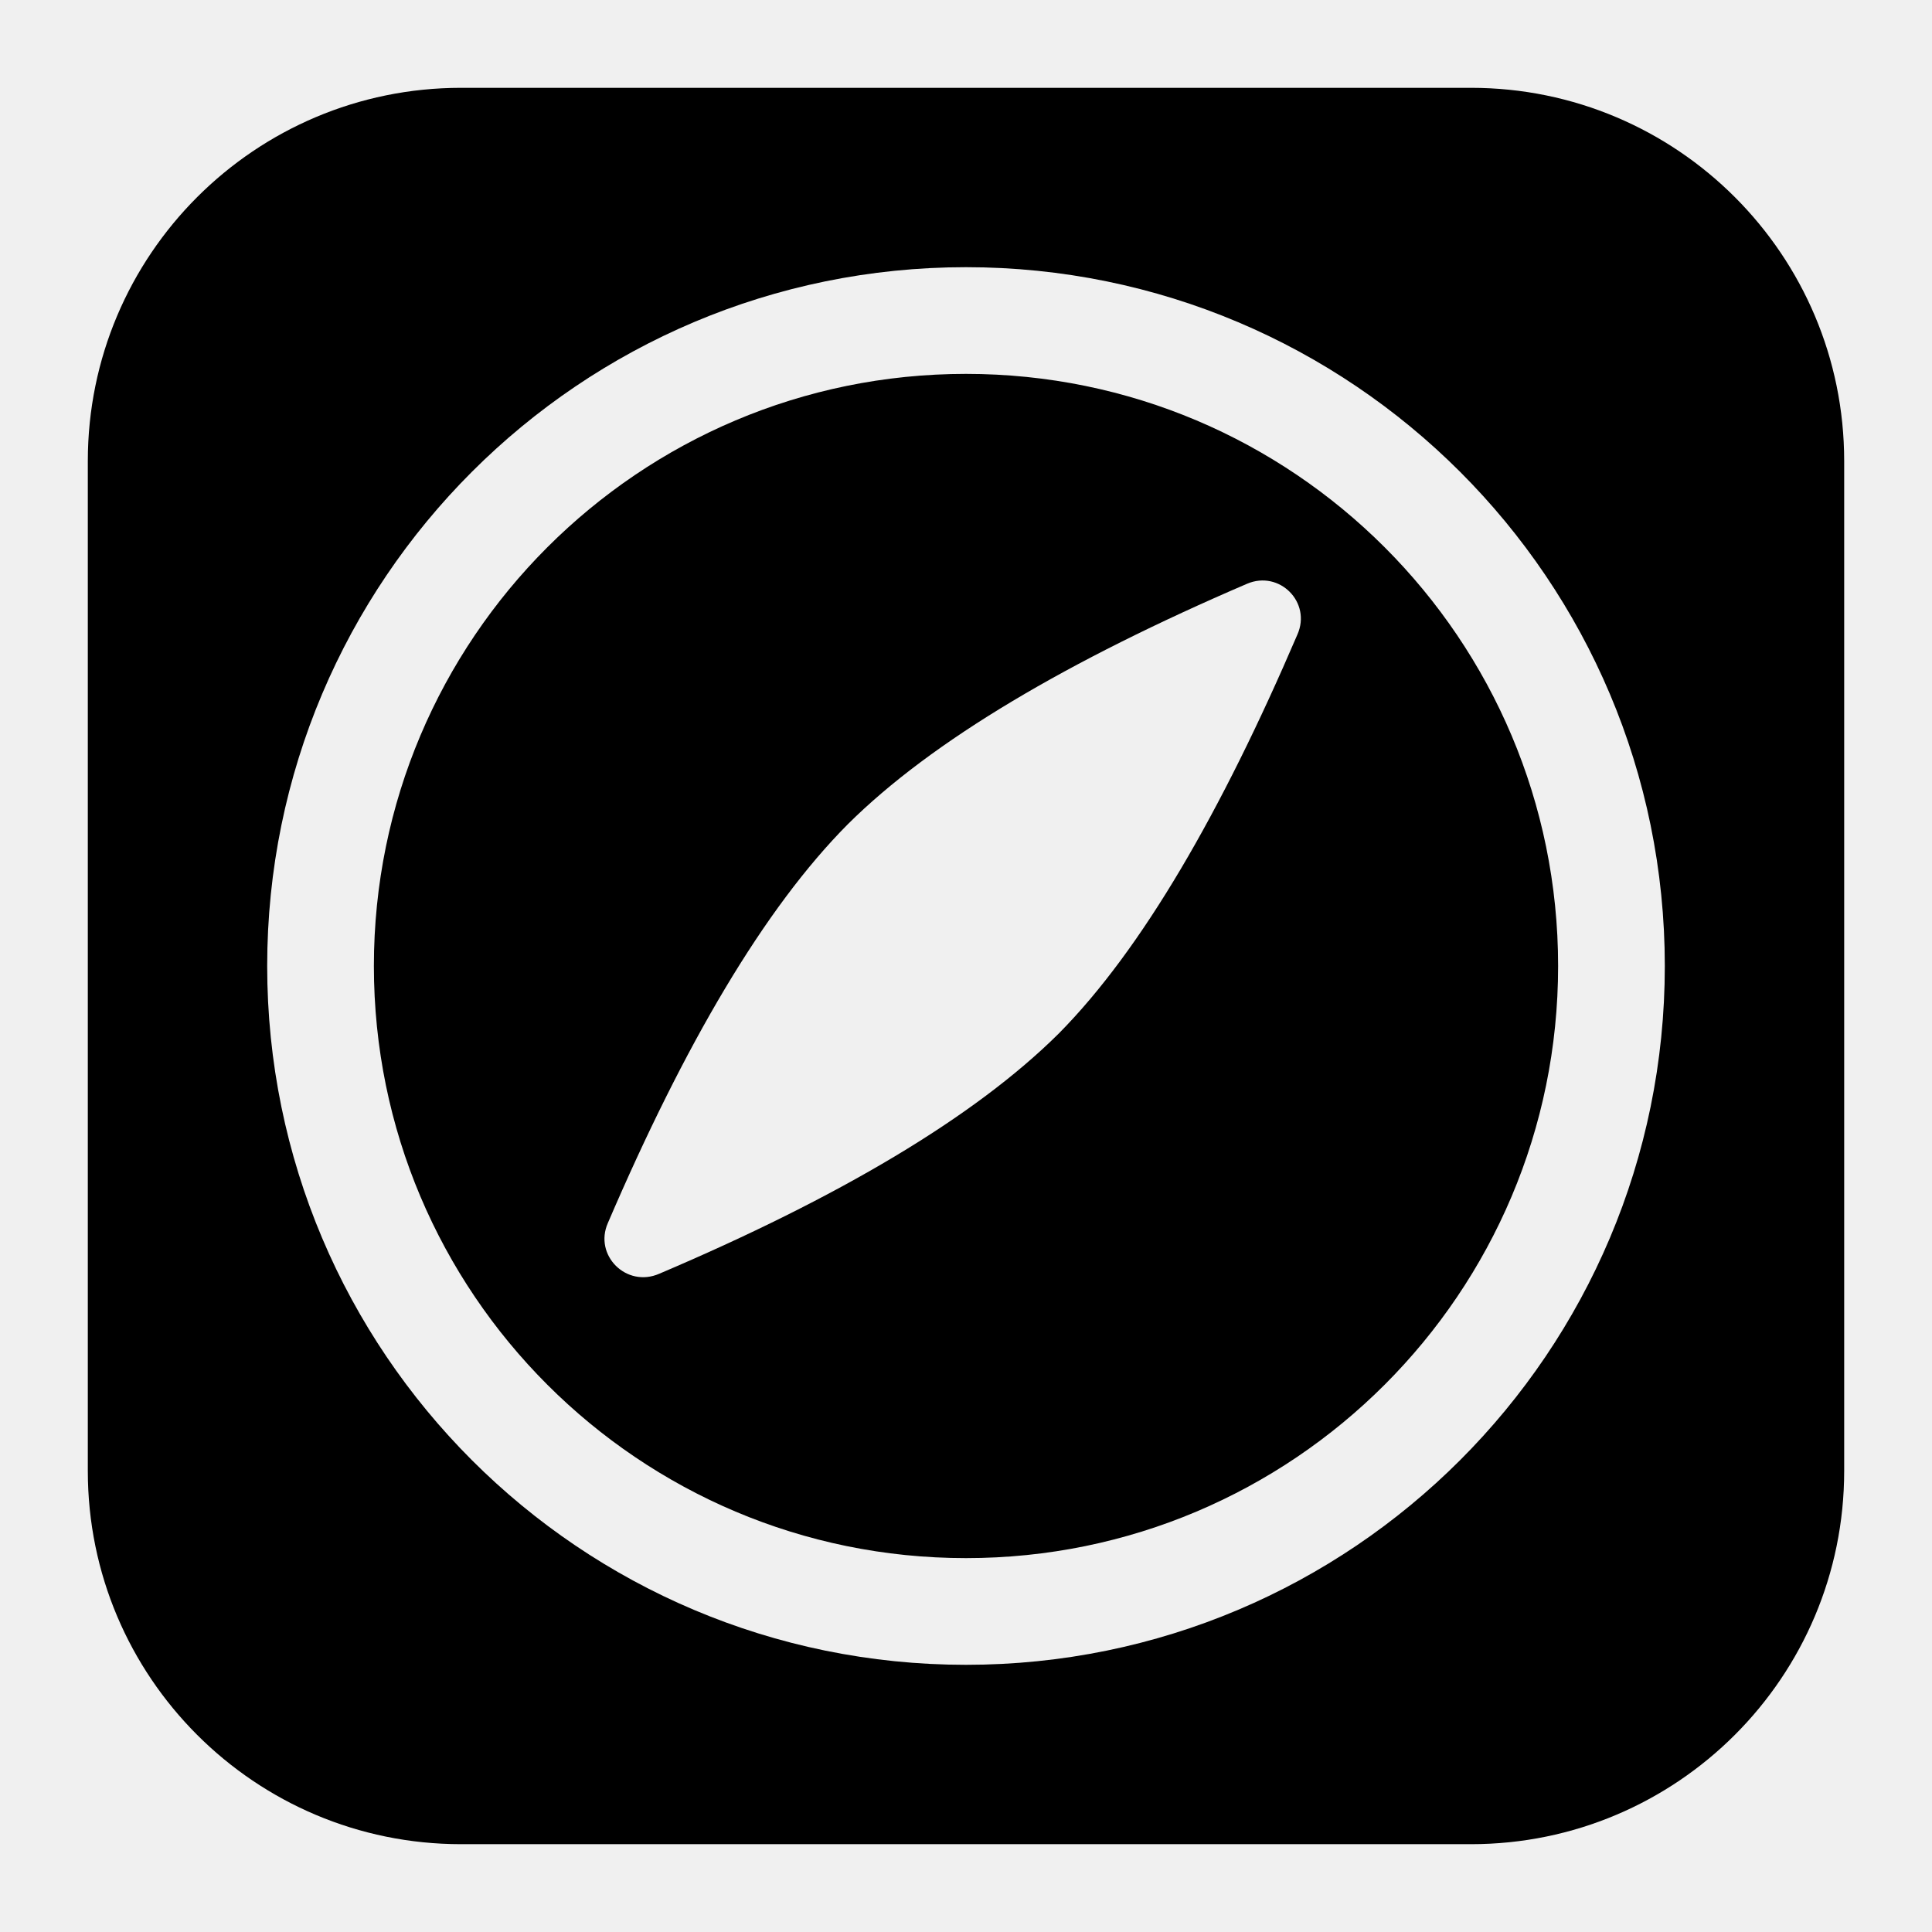
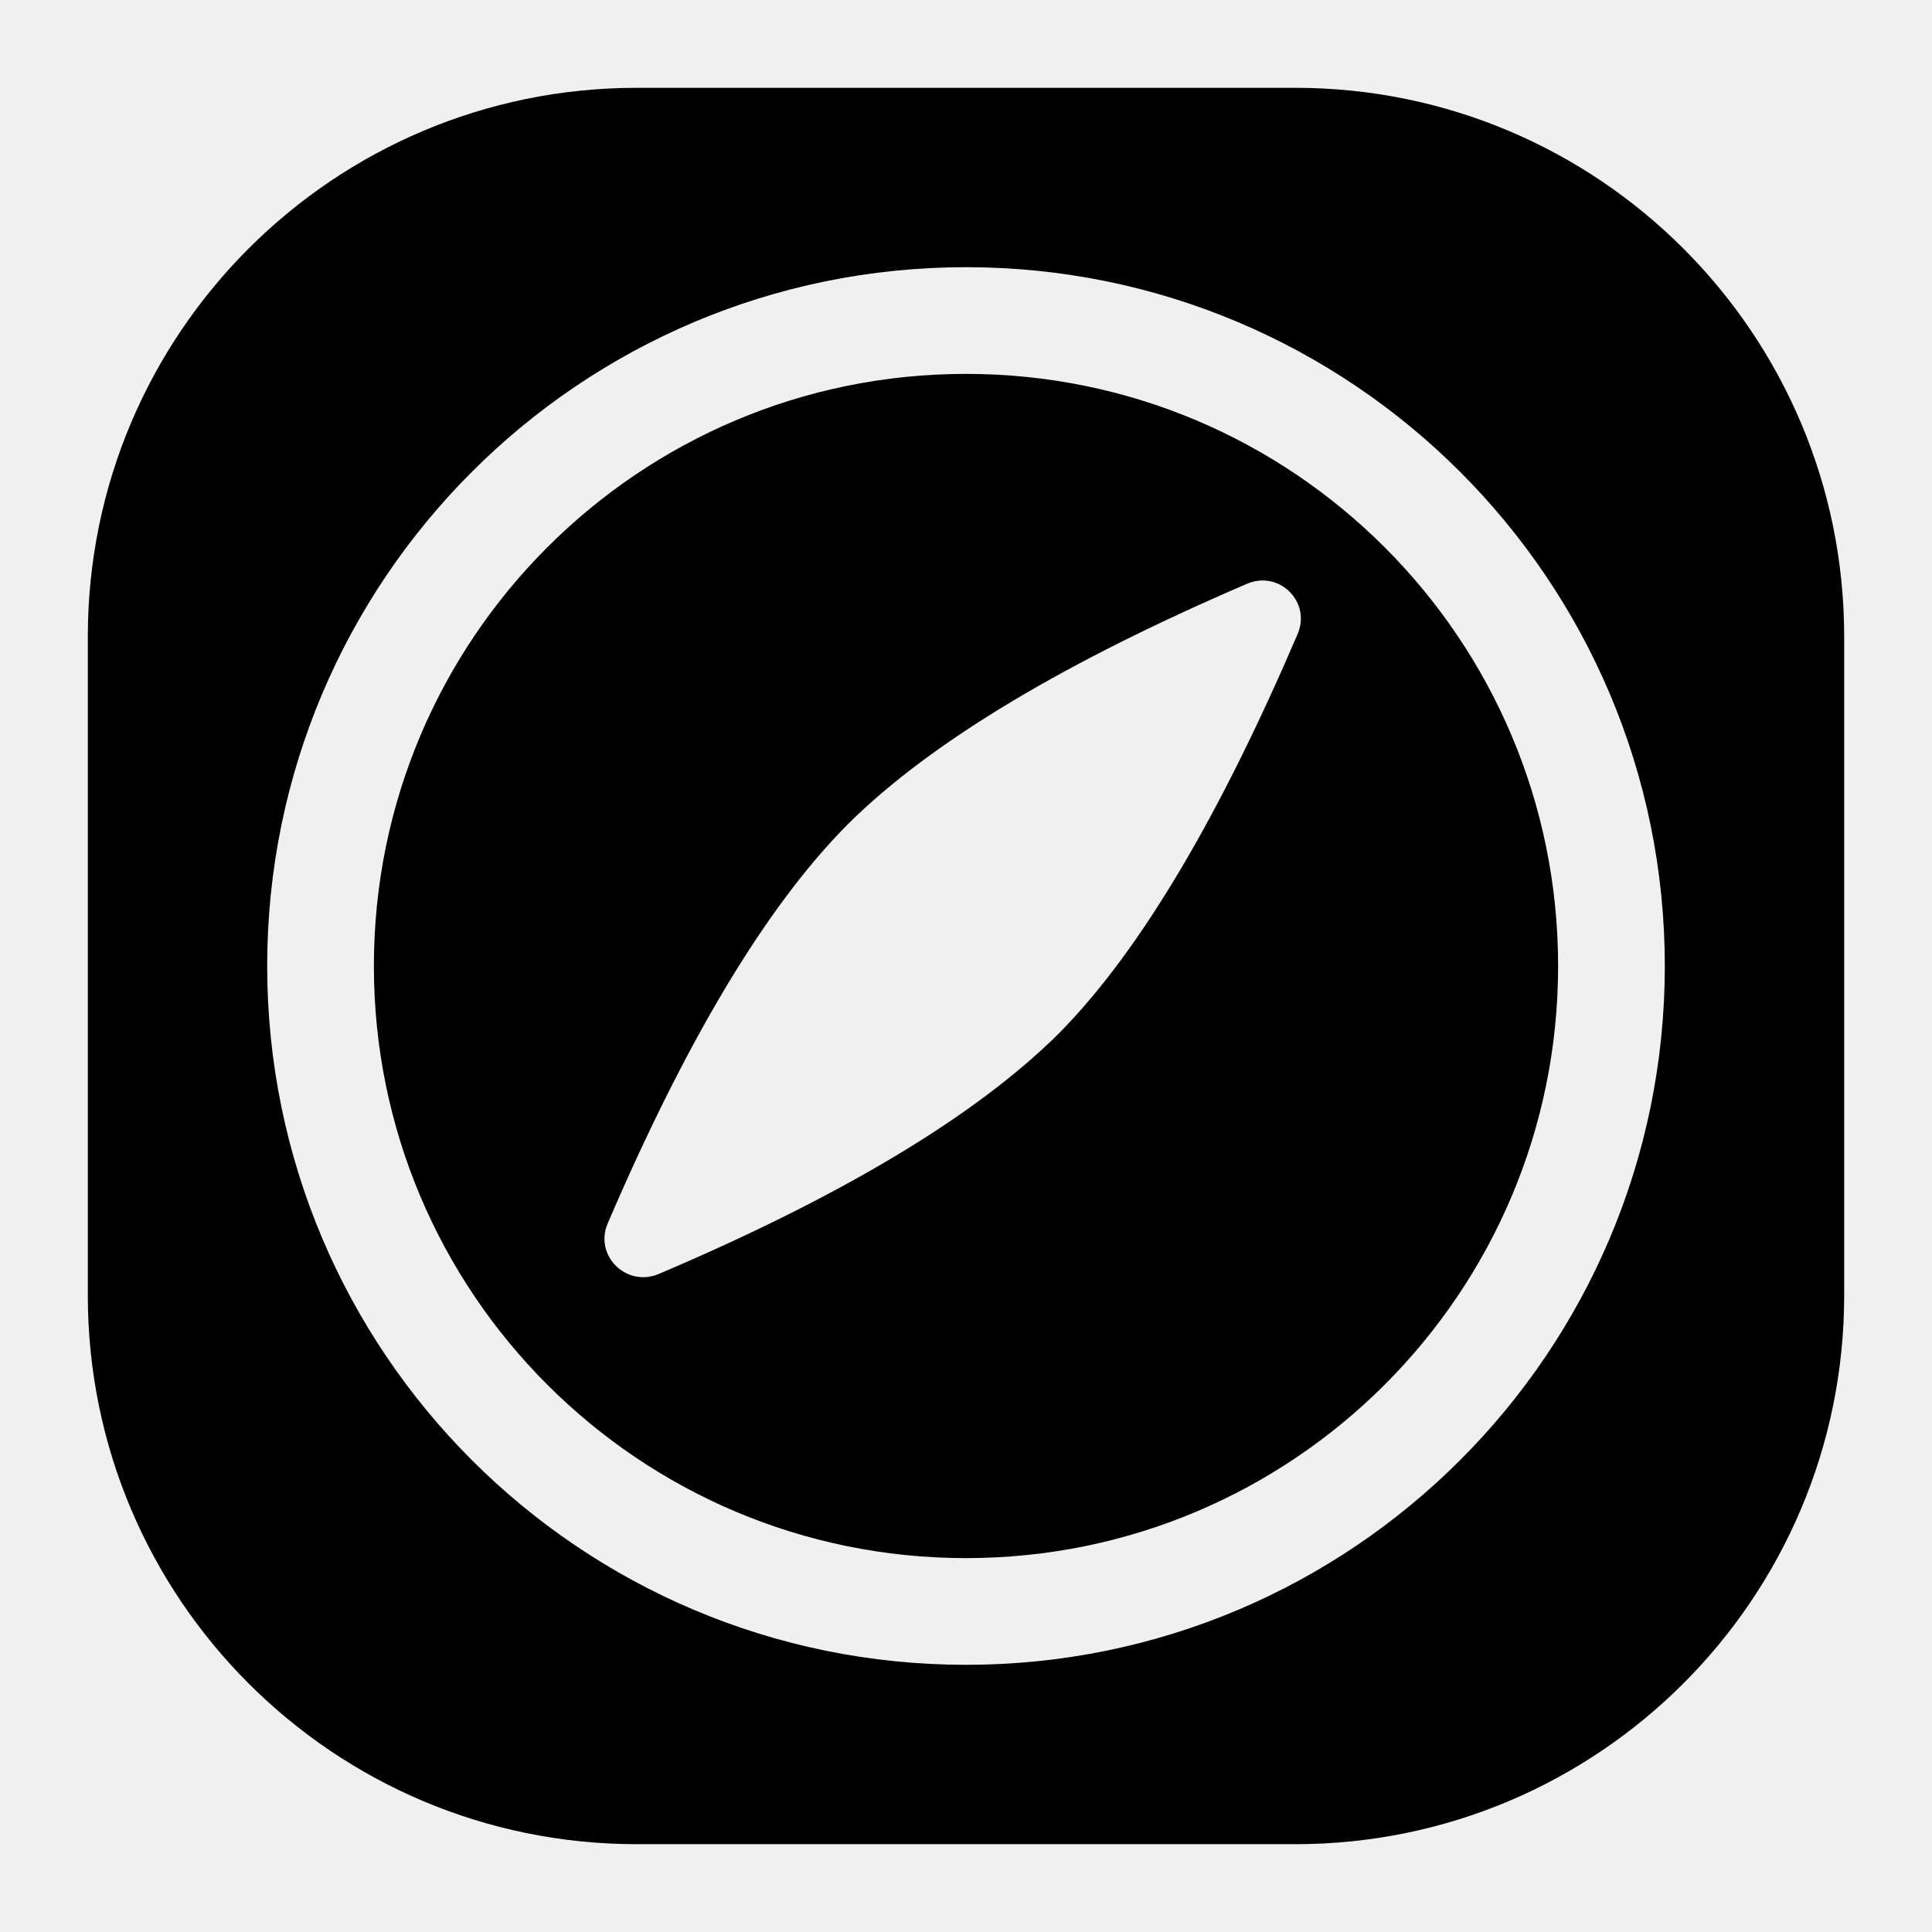
<svg xmlns="http://www.w3.org/2000/svg" width="44" height="44" viewBox="0 0 44 44" fill="none">
  <defs>
    <mask id="quiet-cutout" maskUnits="userSpaceOnUse" x="0" y="0" width="44" height="44">
      <rect width="44" height="44" fill="#FFFFFF" />
      <g transform="translate(22 22) scale(1.5) translate(-22 -22)">
        <circle cx="22" cy="22" r="9.8" fill="none" stroke="#000000" stroke-width="1.62" />
        <g transform="translate(22 22) scale(0.78) translate(-22 -22)">
          <path d="M28.45 15.55c-1.48 3.45-3.02 6.12-4.64 7.76-1.65 1.64-4.3 3.2-7.78 4.68-.64.28-1.28-.36-1-.99 1.49-3.47 3.04-6.12 4.67-7.76 1.64-1.63 4.3-3.19 7.77-4.68.63-.27 1.26.36.98.99Z" fill="#000000" />
        </g>
      </g>
    </mask>
  </defs>
-   <rect x="2" y="2" width="40" height="40" rx="8.5" fill="#000000" mask="url(#quiet-cutout)" />
+   <rect x="2" y="2" width="40" height="40" rx="12.5" fill="#000000" mask="url(#quiet-cutout)" />
</svg>
